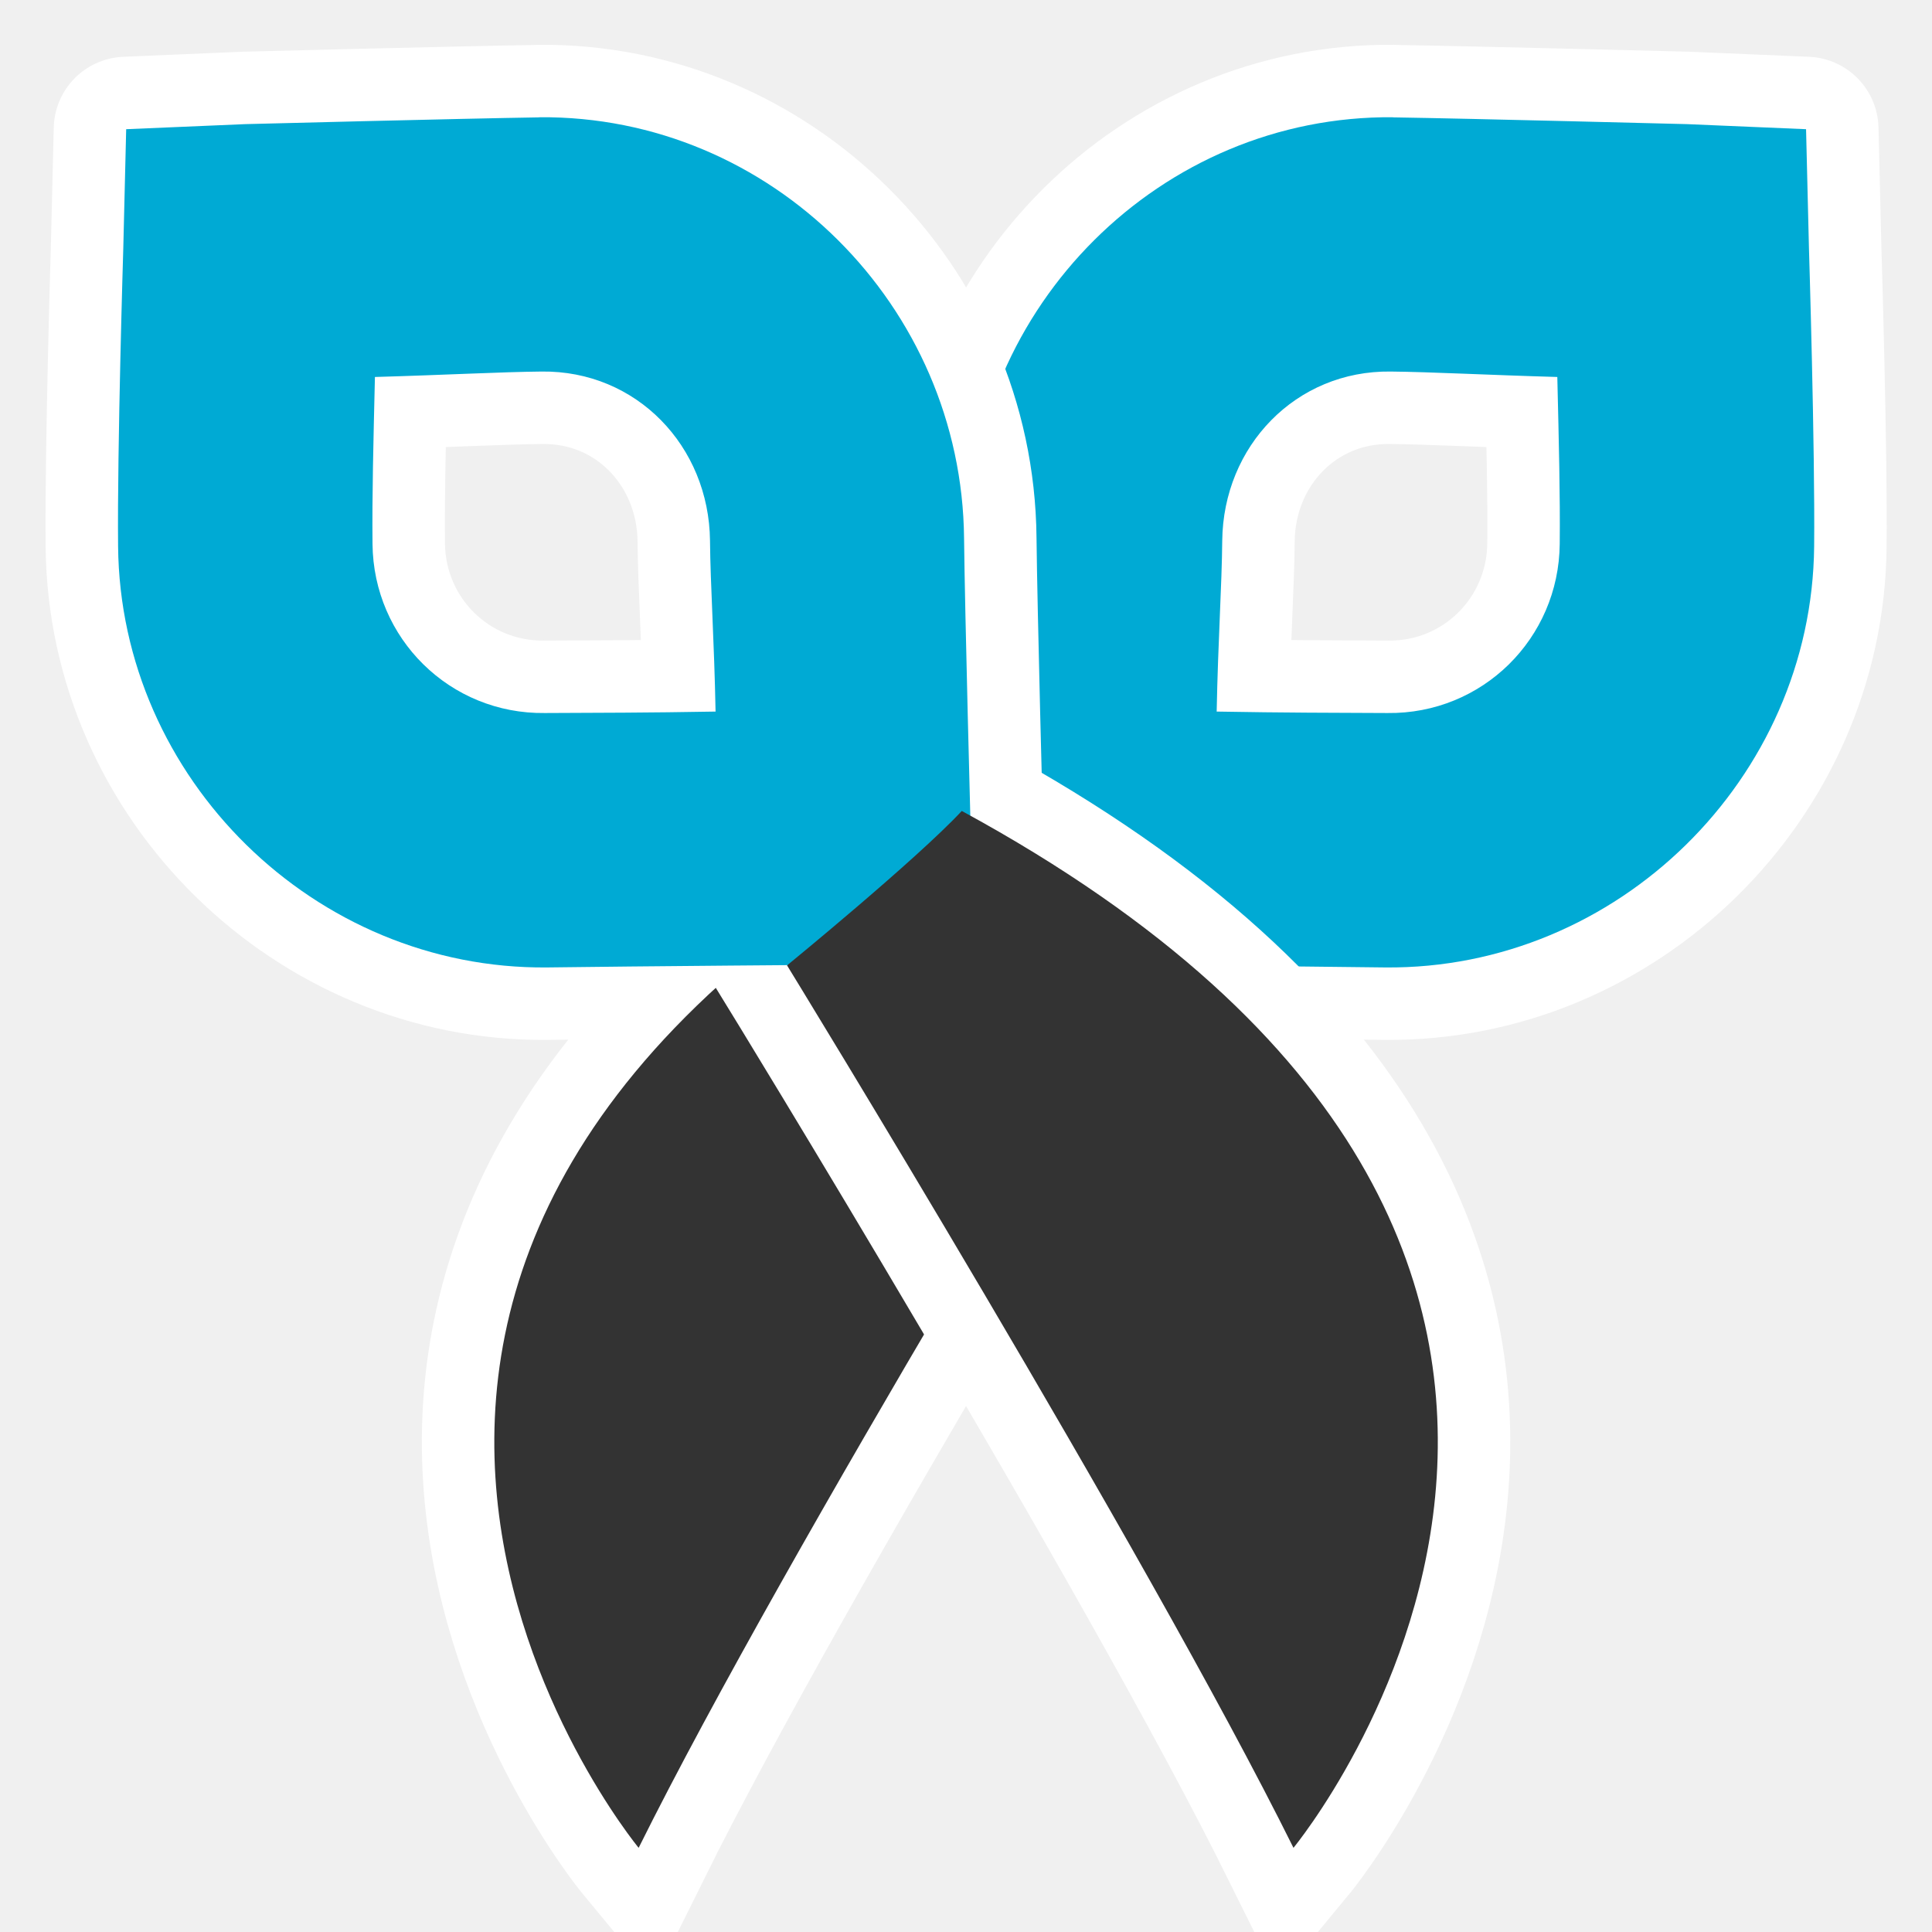
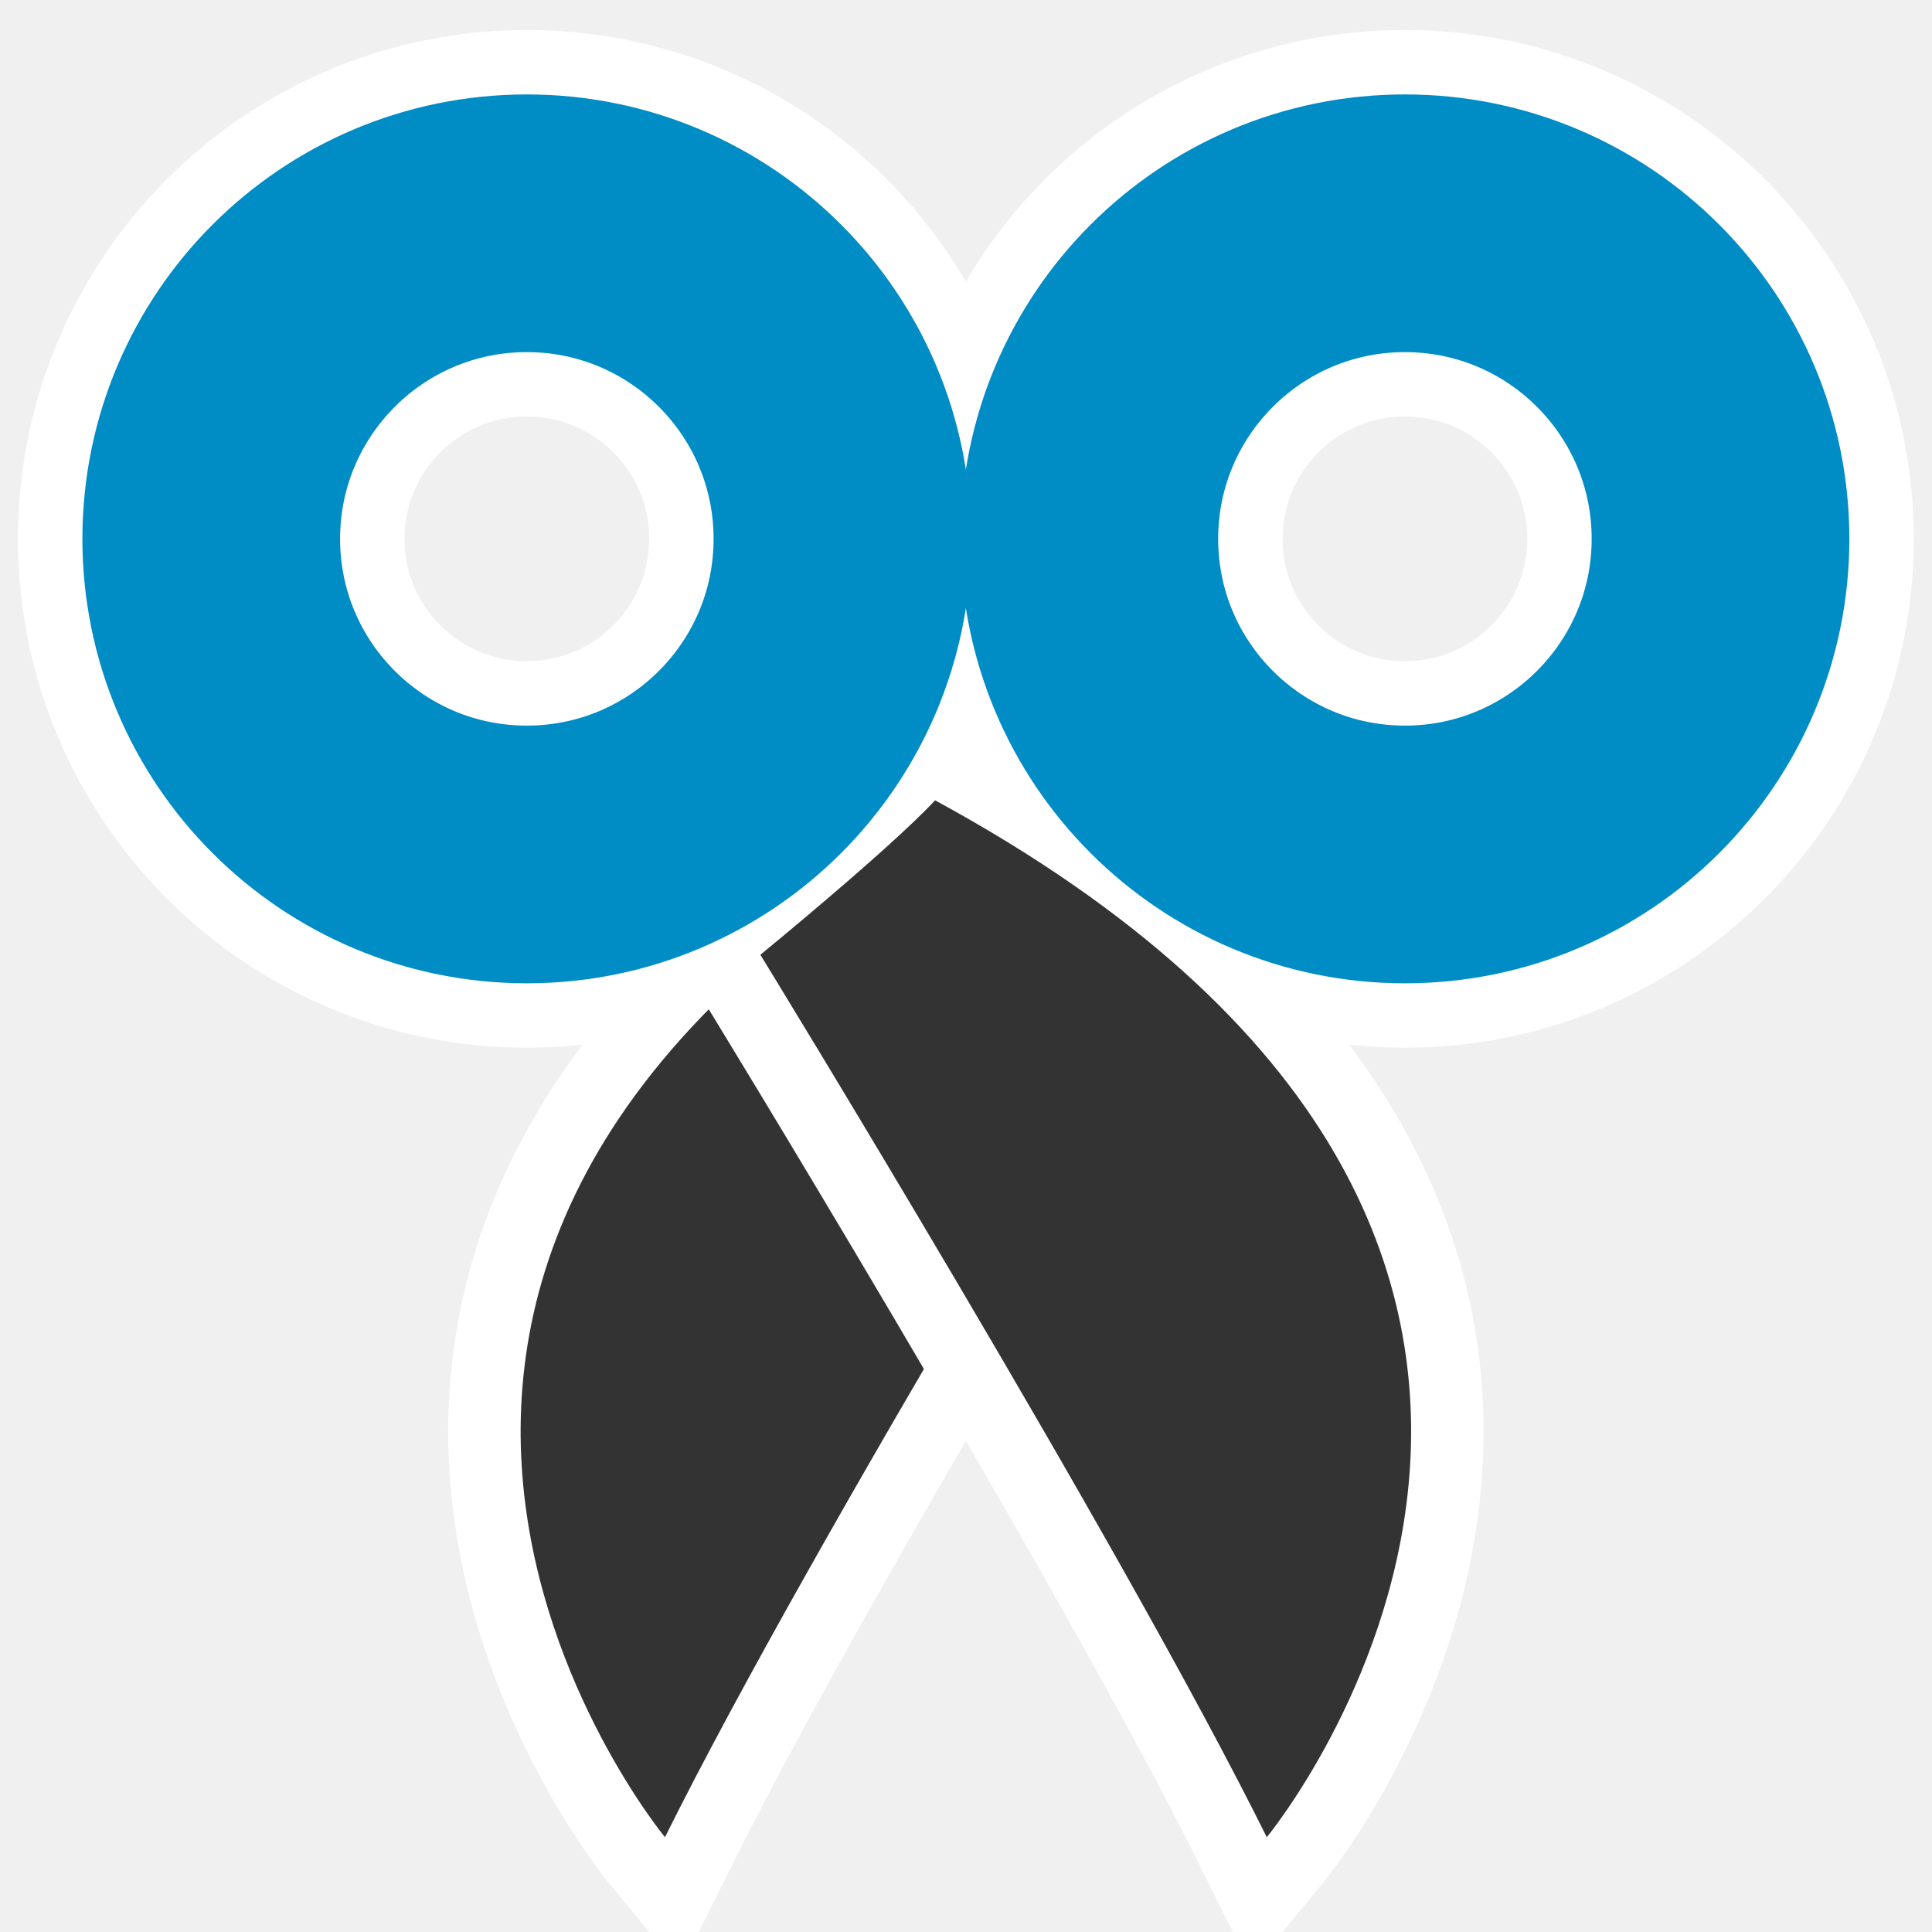
<svg xmlns="http://www.w3.org/2000/svg" xmlns:xlink="http://www.w3.org/1999/xlink" width="16" height="16" id="svg2" version="1.1">
  <defs id="defs3">
    <linearGradient id="linearGradient5054">
      <stop id="stop5056" offset="0" style="stop-color:#ffffff;stop-opacity:1;" />
      <stop style="stop-color:#017cff;stop-opacity:1;" offset="0.616" id="stop5058" />
      <stop id="stop5060" offset="1" style="stop-color:#000000;stop-opacity:1;" />
    </linearGradient>
    <linearGradient id="linearGradient5016">
      <stop style="stop-color:#ffffff;stop-opacity:1;" offset="0" id="stop5018" />
      <stop id="stop5028" offset="0.549" style="stop-color:#017cff;stop-opacity:1;" />
      <stop style="stop-color:#000000;stop-opacity:1;" offset="1" id="stop5020" />
    </linearGradient>
    <linearGradient id="linearGradient4007">
      <stop style="stop-color:#000000;stop-opacity:1;" offset="0" id="stop4009" />
      <stop style="stop-color:#000000;stop-opacity:0;" offset="1" id="stop4011" />
    </linearGradient>
    <linearGradient id="linearGradient3976">
      <stop id="stop3978" offset="0" style="stop-color:#ffffff;stop-opacity:1;" />
      <stop style="stop-color:#ffffff;stop-opacity:0.577;" offset="0.387" id="stop3980" />
      <stop style="stop-color:#000000;stop-opacity:0.217;" offset="0.596" id="stop3982" />
      <stop id="stop3984" offset="0.737" style="stop-color:#7f7f7f;stop-opacity:0;" />
      <stop id="stop3986" offset="1" style="stop-color:#ffffff;stop-opacity:0.457;" />
    </linearGradient>
    <linearGradient id="linearGradient3920">
      <stop style="stop-color:#ffffff;stop-opacity:1;" offset="0" id="stop3922" />
      <stop id="stop3968" offset="0.29" style="stop-color:#ffffff;stop-opacity:0.577;" />
      <stop id="stop3930" offset="0.592" style="stop-color:#ff0101;stop-opacity:0.469;" />
      <stop style="stop-color:#ff1616;stop-opacity:0;" offset="0.839" id="stop3932" />
      <stop style="stop-color:#ffffff;stop-opacity:0.463;" offset="1" id="stop3924" />
    </linearGradient>
    <linearGradient id="linearGradient3888">
      <stop style="stop-color:#d5d5d5;stop-opacity:1;" offset="0" id="stop3890" />
      <stop id="stop3898" offset="0.294" style="stop-color:#99dcff;stop-opacity:1;" />
      <stop style="stop-color:#ffffff;stop-opacity:1;" offset="0.408" id="stop3900" />
      <stop style="stop-color:#d2d2d2;stop-opacity:1;" offset="1" id="stop3892" />
    </linearGradient>
    <linearGradient id="linearGradient3878">
      <stop style="stop-color:#000000;stop-opacity:1;" offset="0" id="stop3880" />
      <stop style="stop-color:#000000;stop-opacity:0;" offset="1" id="stop3882" />
    </linearGradient>
    <linearGradient xlink:href="#linearGradient4007" id="linearGradient4013" x1="9.462" y1="1047.737" x2="16.03" y2="1047.737" gradientUnits="userSpaceOnUse" />
  </defs>
  <g id="layer1" transform="translate(0,-1036.362)">
    <rect style="fill:#000000;fill-opacity:1;fill-rule:nonzero;stroke:none" id="rect3032" width="15.998" height="15.998" x="-16.044" y="1036.364" />
-     <path style="font-style:normal;font-variant:normal;font-weight:normal;font-stretch:normal;text-indent:0;text-align:start;text-decoration:none;line-height:normal;letter-spacing:normal;word-spacing:normal;text-transform:none;direction:ltr;block-progression:tb;writing-mode:lr-tb;text-anchor:start;baseline-shift:baseline;color:#000000;fill:#ffffff;fill-opacity:1;stroke:#ffffff;stroke-width:1.2;stroke-linejoin:round;stroke-miterlimit:4;stroke-opacity:1;stroke-dasharray:none;marker:none;visibility:visible;display:inline;overflow:visible;enable-background:accumulate;font-family:Sans;-inkscape-font-specification:Sans" d="m 11.536,1037.334 c 0.647,0.01 2.434,0.056 2.434,0.056 l 0.987,0.042 0.024,0.987 c 0,0 0.051,1.66 0.043,2.468 -0.018,1.923 -1.629,3.505 -3.552,3.487 -0.732,-0.01 -2.467,-0.023 -2.467,-0.023 l -1.053,-0.01 0.01,-1.053 c 0,0 0.05,-1.876 0.056,-2.467 0.018,-1.923 1.596,-3.505 3.519,-3.488 z m -0.019,2.105 c -0.785,-0.01 -1.387,0.617 -1.395,1.402 -0.003,0.363 -0.035,0.833 -0.046,1.414 0.562,0.01 0.983,0.01 1.414,0.012 0.785,0.01 1.42,-0.616 1.427,-1.401 0.004,-0.4 -0.007,-0.833 -0.02,-1.382 -0.568,-0.016 -1.051,-0.042 -1.381,-0.045 z" id="path3020" />
-     <path style="fill:#ffffff;fill-opacity:1;stroke:#ffffff;stroke-width:1.2;stroke-miterlimit:4;stroke-opacity:1;stroke-dasharray:none" d="m 8.036,1043.078 c -6.792,3.69 -2.747,8.587 -2.747,8.587 1.229,-2.476 4.194,-7.308 4.194,-7.308 0,0 -1.073,-0.877 -1.447,-1.279 z" id="path3022" />
-     <path id="path3025" d="m 11.536,1037.334 c 0.647,0.01 2.434,0.056 2.434,0.056 l 0.987,0.042 0.024,0.987 c 0,0 0.051,1.66 0.043,2.468 -0.018,1.923 -1.629,3.505 -3.552,3.487 -0.732,-0.01 -2.467,-0.023 -2.467,-0.023 l -1.053,-0.01 0.01,-1.053 c 0,0 0.05,-1.876 0.056,-2.467 0.018,-1.923 1.596,-3.505 3.519,-3.488 z m -0.019,2.105 c -0.785,-0.01 -1.387,0.617 -1.395,1.402 -0.003,0.363 -0.035,0.833 -0.046,1.414 0.562,0.01 0.983,0.01 1.414,0.012 0.785,0.01 1.42,-0.616 1.427,-1.401 0.004,-0.4 -0.007,-0.833 -0.02,-1.382 -0.568,-0.016 -1.051,-0.042 -1.381,-0.045 z" style="font-style:normal;font-variant:normal;font-weight:normal;font-stretch:normal;text-indent:0;text-align:start;text-decoration:none;line-height:normal;letter-spacing:normal;word-spacing:normal;text-transform:none;direction:ltr;block-progression:tb;writing-mode:lr-tb;text-anchor:start;baseline-shift:baseline;color:#000000;fill:#00aad4;fill-opacity:1;stroke:none;stroke-width:2;marker:none;visibility:visible;display:inline;overflow:visible;enable-background:accumulate;font-family:Sans;-inkscape-font-specification:Sans" />
-     <path id="path3842" d="m 4.466,1037.334 c -0.647,0.01 -2.434,0.056 -2.434,0.056 l -0.987,0.042 -0.024,0.987 c 0,0 -0.051,1.66 -0.043,2.468 0.018,1.923 1.629,3.505 3.552,3.487 0.732,-0.01 2.467,-0.023 2.467,-0.023 l 1.053,-0.01 -0.01,-1.053 c 0,0 -0.05,-1.876 -0.056,-2.467 -0.018,-1.923 -1.596,-3.505 -3.519,-3.488 z m 0.019,2.105 c 0.785,-0.01 1.387,0.617 1.395,1.402 0.003,0.363 0.035,0.833 0.046,1.414 -0.562,0.01 -0.983,0.01 -1.414,0.012 -0.785,0.01 -1.42,-0.616 -1.427,-1.401 -0.004,-0.4 0.007,-0.833 0.02,-1.382 0.568,-0.016 1.051,-0.042 1.381,-0.045 z" style="font-style:normal;font-variant:normal;font-weight:normal;font-stretch:normal;text-indent:0;text-align:start;text-decoration:none;line-height:normal;letter-spacing:normal;word-spacing:normal;text-transform:none;direction:ltr;block-progression:tb;writing-mode:lr-tb;text-anchor:start;baseline-shift:baseline;color:#000000;fill:#ffffff;fill-opacity:1;stroke:#ffffff;stroke-width:1.2;stroke-linejoin:round;stroke-miterlimit:4;stroke-opacity:1;stroke-dasharray:none;marker:none;visibility:visible;display:inline;overflow:visible;enable-background:accumulate;font-family:Sans;-inkscape-font-specification:Sans" />
-     <path id="path3027" d="m 8.036,1043.078 c -6.792,3.69 -2.747,8.587 -2.747,8.587 1.229,-2.476 4.194,-7.308 4.194,-7.308 0,0 -1.073,-0.877 -1.447,-1.279 z" style="fill:#333333;fill-opacity:1;stroke:none" />
-     <path id="path3024" d="m 7.965,1043.078 c 6.792,3.69 2.747,8.587 2.747,8.587 -1.229,-2.476 -4.194,-7.308 -4.194,-7.308 0,0 1.073,-0.877 1.447,-1.279 z" style="fill:#ffffff;fill-opacity:1;stroke:#ffffff;stroke-opacity:1;stroke-width:1.2;stroke-miterlimit:4;stroke-dasharray:none" />
-     <path style="font-style:normal;font-variant:normal;font-weight:normal;font-stretch:normal;text-indent:0;text-align:start;text-decoration:none;line-height:normal;letter-spacing:normal;word-spacing:normal;text-transform:none;direction:ltr;block-progression:tb;writing-mode:lr-tb;text-anchor:start;baseline-shift:baseline;color:#000000;fill:#00aad4;fill-opacity:1;stroke:none;stroke-width:2;marker:none;visibility:visible;display:inline;overflow:visible;enable-background:accumulate;font-family:Sans;-inkscape-font-specification:Sans" d="m 4.466,1037.334 c -0.647,0.01 -2.434,0.056 -2.434,0.056 l -0.987,0.042 -0.024,0.987 c 0,0 -0.051,1.66 -0.043,2.468 0.018,1.923 1.629,3.505 3.552,3.487 0.732,-0.01 2.467,-0.023 2.467,-0.023 l 1.053,-0.01 -0.01,-1.053 c 0,0 -0.05,-1.876 -0.056,-2.467 -0.018,-1.923 -1.596,-3.505 -3.519,-3.488 z m 0.019,2.105 c 0.785,-0.01 1.387,0.617 1.395,1.402 0.003,0.363 0.035,0.833 0.046,1.414 -0.562,0.01 -0.983,0.01 -1.414,0.012 -0.785,0.01 -1.42,-0.616 -1.427,-1.401 -0.004,-0.4 0.007,-0.833 0.02,-1.382 0.568,-0.016 1.051,-0.042 1.381,-0.045 z" id="path3844" />
-     <path style="fill:#333333;fill-opacity:1;stroke:none" d="m 7.965,1043.078 c 6.792,3.69 2.747,8.587 2.747,8.587 -1.229,-2.476 -4.194,-7.308 -4.194,-7.308 0,0 1.073,-0.877 1.447,-1.279 z" id="path3846" />
+     <path style="fill:none;stroke:#ffffff;stroke-width:4.005;stroke-linecap:butt;stroke-linejoin:round;stroke-miterlimit:4;stroke-opacity:1;stroke-dasharray:none;stroke-dashoffset:0" id="path3807" d="m 7.468,4.246 a 3.27,3.27 0 1 1 -6.54,0 3.27,3.27 0 1 1 6.54,0 z" transform="matrix(-0.7992688,0,0,0.7992688,14.99021,1037.431)" />
+     <path style="fill:#ffffff;fill-opacity:1;stroke:#ffffff;stroke-width:1.2;stroke-miterlimit:4;stroke-opacity:1;stroke-dasharray:none" d="m 8.254,1042.99 c -6.792,3.69 -2.747,8.587 -2.747,8.587 1.229,-2.476 4.194,-7.308 4.194,-7.308 0,0 -1.073,-0.877 -1.447,-1.279 z" id="path3809" />
+     <path transform="matrix(0.7992688,0,0,0.7992688,1.007682,1037.431)" d="m 7.468,4.246 a 3.27,3.27 0 1 1 -6.54,0 3.27,3.27 0 1 1 6.54,0 z" id="path3805" style="fill:none;stroke:#ffffff;stroke-width:4.005;stroke-linecap:butt;stroke-linejoin:round;stroke-miterlimit:4;stroke-opacity:1;stroke-dasharray:none;stroke-dashoffset:0" />
+     <path id="path3811" d="m 8.254,1042.99 c -6.792,3.69 -2.747,8.587 -2.747,8.587 1.229,-2.476 4.194,-7.308 4.194,-7.308 0,0 -1.073,-0.877 -1.447,-1.279 z" style="fill:#333333;fill-opacity:1;stroke:none" />
+     <path id="path3024" d="m 7.744,1042.99 c 6.792,3.69 2.747,8.587 2.747,8.587 -1.229,-2.476 -4.194,-7.308 -4.194,-7.308 0,0 1.073,-0.877 1.447,-1.279 z" style="fill:#ffffff;fill-opacity:1;stroke:#ffffff;stroke-width:1.2;stroke-miterlimit:4;stroke-opacity:1;stroke-dasharray:none" />
+     <path transform="matrix(-0.7992688,0,0,0.7992688,14.99021,1037.431)" d="m 7.468,4.246 a 3.27,3.27 0 1 1 -6.54,0 3.27,3.27 0 1 1 6.54,0 z" id="path3813" style="fill:none;stroke:#008cc5;stroke-width:2.67;stroke-linecap:butt;stroke-linejoin:round;stroke-miterlimit:4;stroke-opacity:1;stroke-dasharray:none;stroke-dashoffset:0" />
+     <path style="fill:#333333;fill-opacity:1;stroke:none" d="m 7.744,1042.99 c 6.792,3.69 2.747,8.587 2.747,8.587 -1.229,-2.476 -4.194,-7.308 -4.194,-7.308 0,0 1.073,-0.877 1.447,-1.279 z" id="path3846" />
+     <path style="fill:none;stroke:#008cc5;stroke-width:2.67;stroke-linecap:butt;stroke-linejoin:round;stroke-miterlimit:4;stroke-opacity:1;stroke-dasharray:none;stroke-dashoffset:0" id="path3025" d="m 7.468,4.246 a 3.27,3.27 0 1 1 -6.54,0 3.27,3.27 0 1 1 6.54,0 z" transform="matrix(0.7992688,0,0,0.7992688,1.007682,1037.431)" />
  </g>
</svg>
